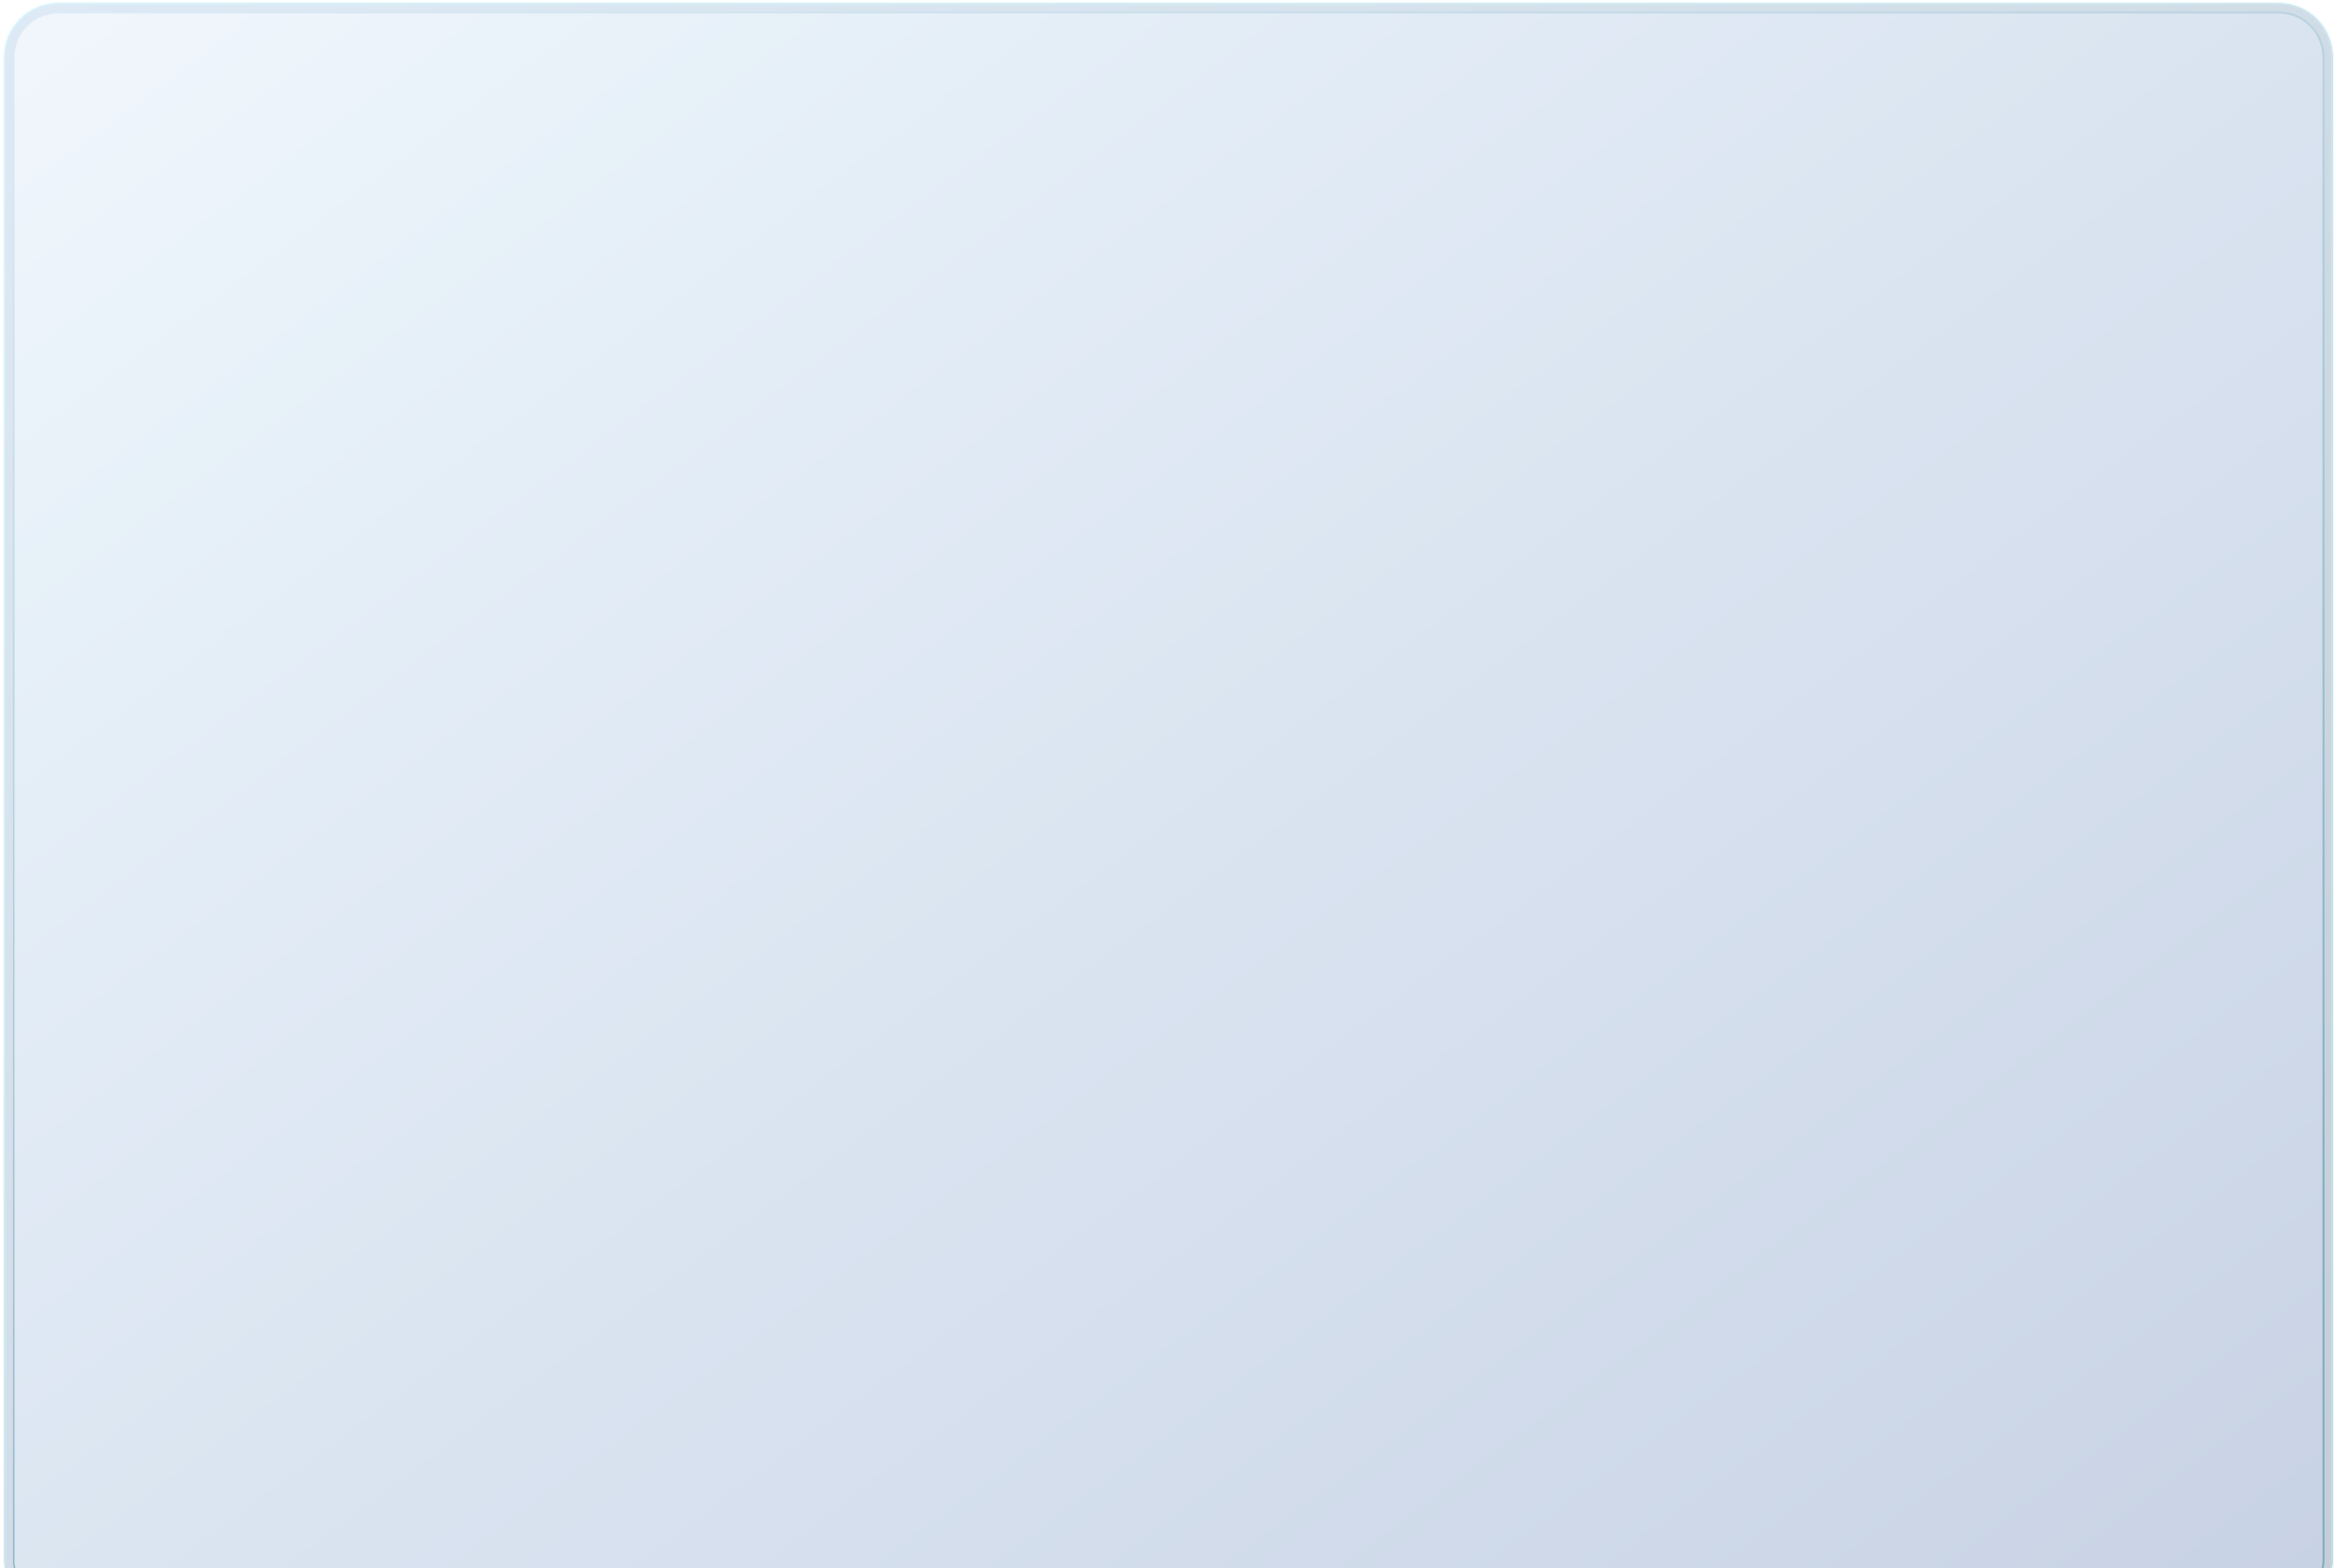
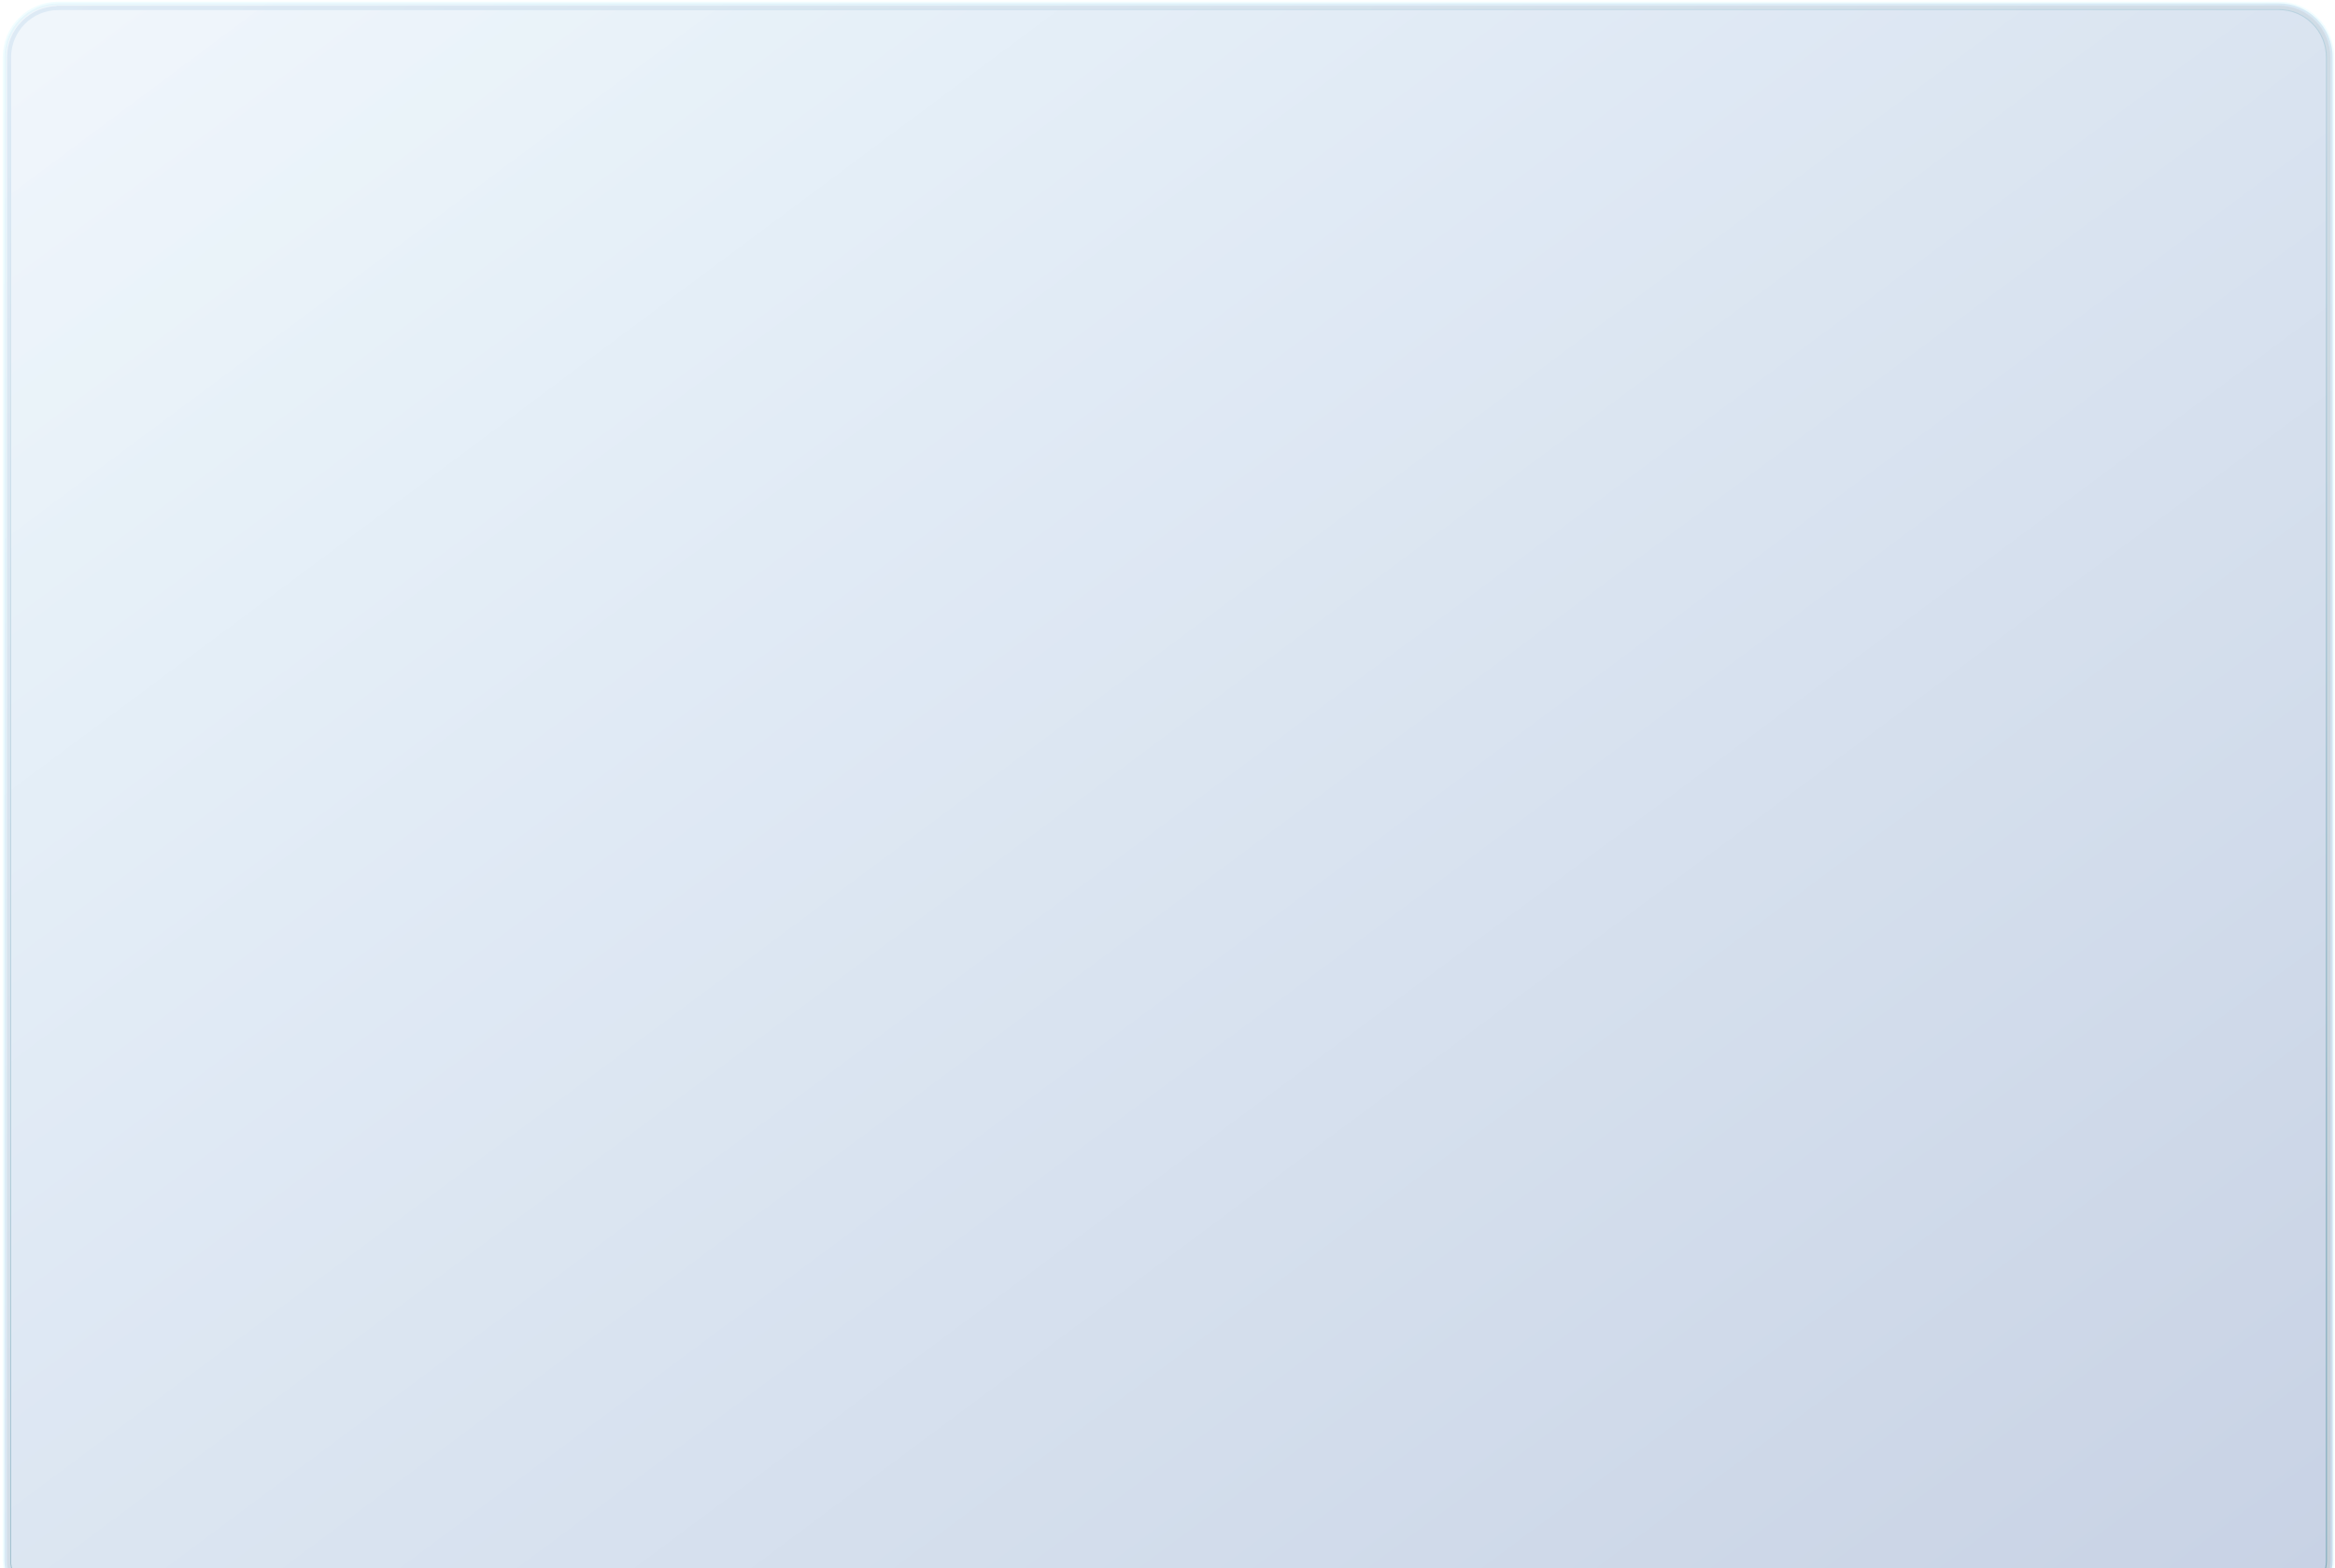
<svg xmlns="http://www.w3.org/2000/svg" xmlns:xlink="http://www.w3.org/1999/xlink" width="694" height="466">
  <defs>
    <linearGradient x1="0%" y1="0%" x2="108%" y2="99.2%" id="a">
      <stop stop-color="#F6F4F9" offset="0%" />
      <stop stop-color="#CECBE4" offset="100%" />
    </linearGradient>
    <linearGradient x1=".6%" y1="0%" x2="50%" y2="100%" id="c">
      <stop stop-color="#DEEBF6" offset="0%" />
      <stop stop-color="#7EABBC" offset="100%" />
    </linearGradient>
    <linearGradient x1="0%" y1="0%" x2="107.6%" y2="98.9%" id="d">
      <stop stop-color="#DDEAF5" offset="0%" />
      <stop stop-color="#C2CDD6" offset="100%" />
    </linearGradient>
    <path d="M72.3.5a16 16 0 0 0-16 16v447c0 6 5 11 11 11h670c6.1 0 11-5 11-11v-447a16 16 0 0 0-16-16h-660Z" id="b" />
  </defs>
  <g transform="translate(-55 .5)" fill="none" fill-rule="evenodd">
    <use fill="url(#a)" xlink:href="#b" />
    <use fill-opacity=".3" fill="#D1F9FF" style="mix-blend-mode:color" xlink:href="#b" />
-     <path stroke="url(#c)" stroke-width="3" d="M72.3 2c-8 0-14.5 6.5-14.5 14.5v447c0 5.2 4.3 9.5 9.5 9.5h670c5.3 0 9.5-4.3 9.5-9.5v-447c0-8-6.5-14.5-14.5-14.5h-660Z" />
-     <path stroke="url(#d)" stroke-width="2.5" d="M72.3 1.8c-8.1 0-14.7 6.6-14.7 14.7v447c0 5.4 4.3 9.8 9.7 9.8h670c5.4 0 9.8-4.4 9.8-9.8v-447c0-8.1-6.6-14.8-14.8-14.8h-660Z" />
+     <path stroke="url(#c)" strokeWidth="3" d="M72.3 2c-8 0-14.5 6.5-14.5 14.5v447c0 5.2 4.3 9.5 9.5 9.5h670c5.3 0 9.5-4.3 9.5-9.5v-447c0-8-6.5-14.5-14.5-14.5h-660Z" />
+     <path stroke="url(#d)" strokeWidth="2.5" d="M72.3 1.8c-8.1 0-14.7 6.6-14.7 14.7v447c0 5.4 4.3 9.8 9.7 9.8h670c5.4 0 9.8-4.4 9.8-9.8v-447c0-8.1-6.6-14.8-14.8-14.8h-660Z" />
    <use stroke-opacity=".3" stroke="#D1F9FF" xlink:href="#b" />
  </g>
</svg>
